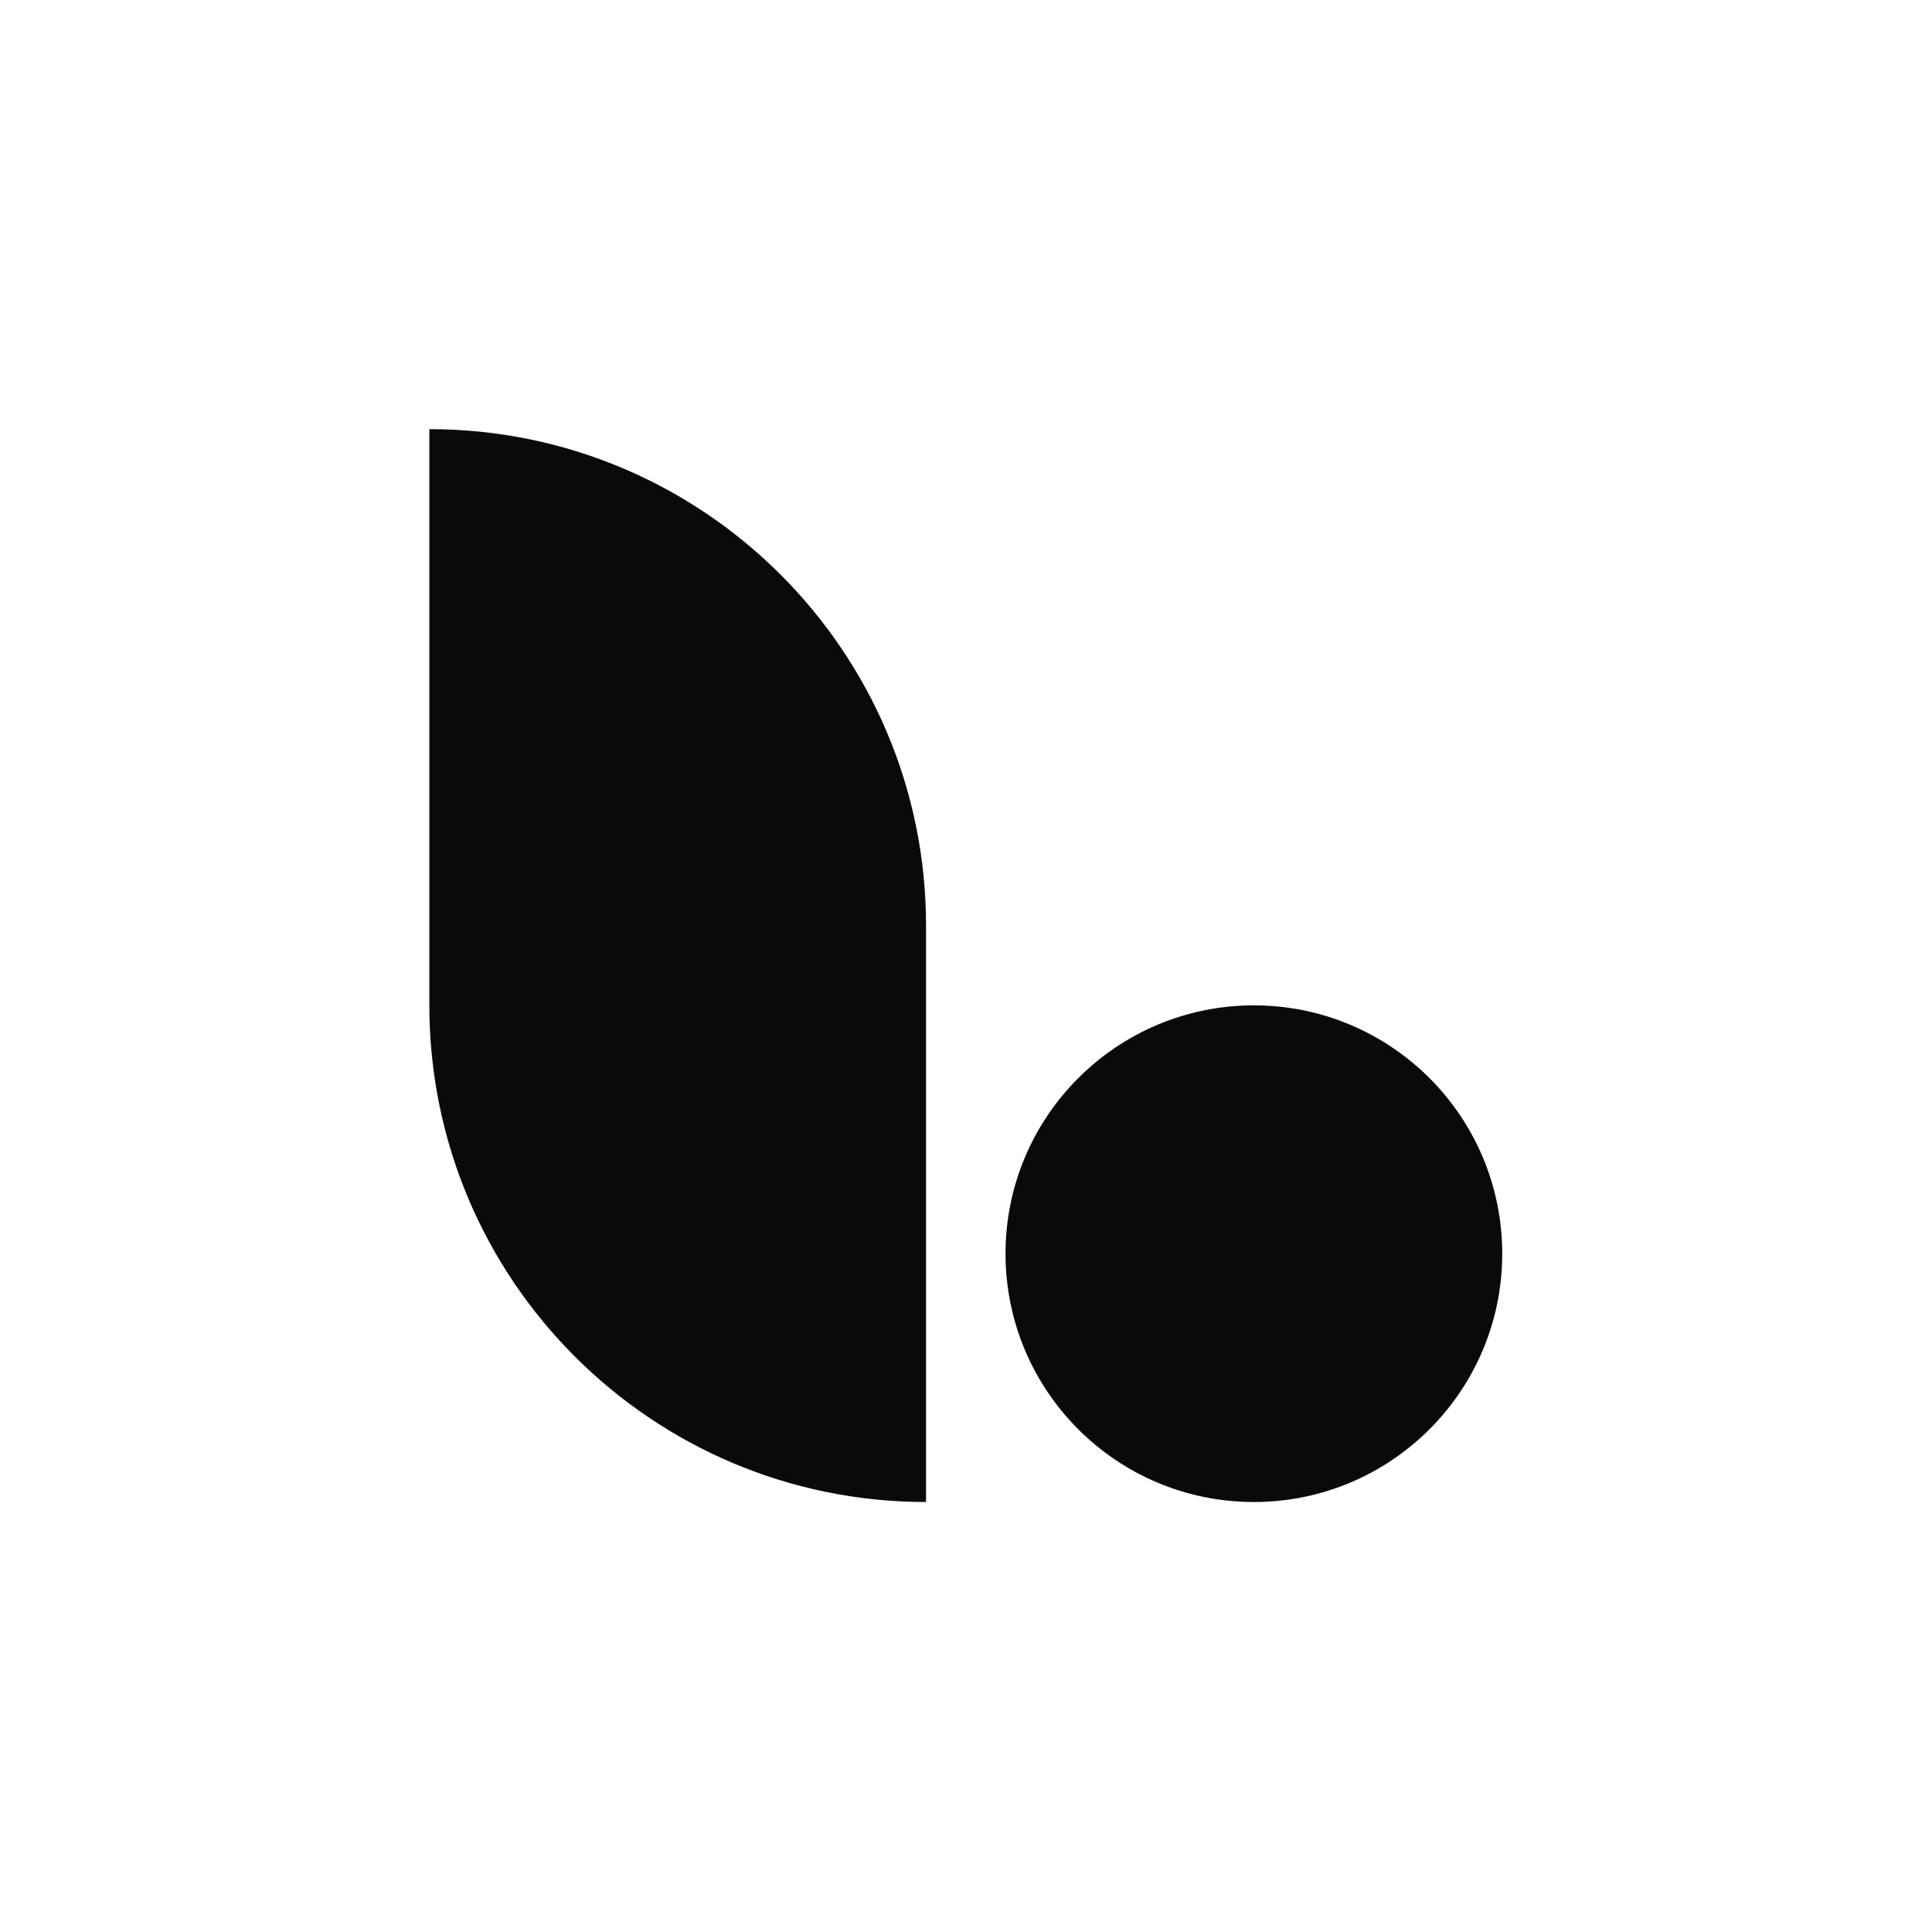
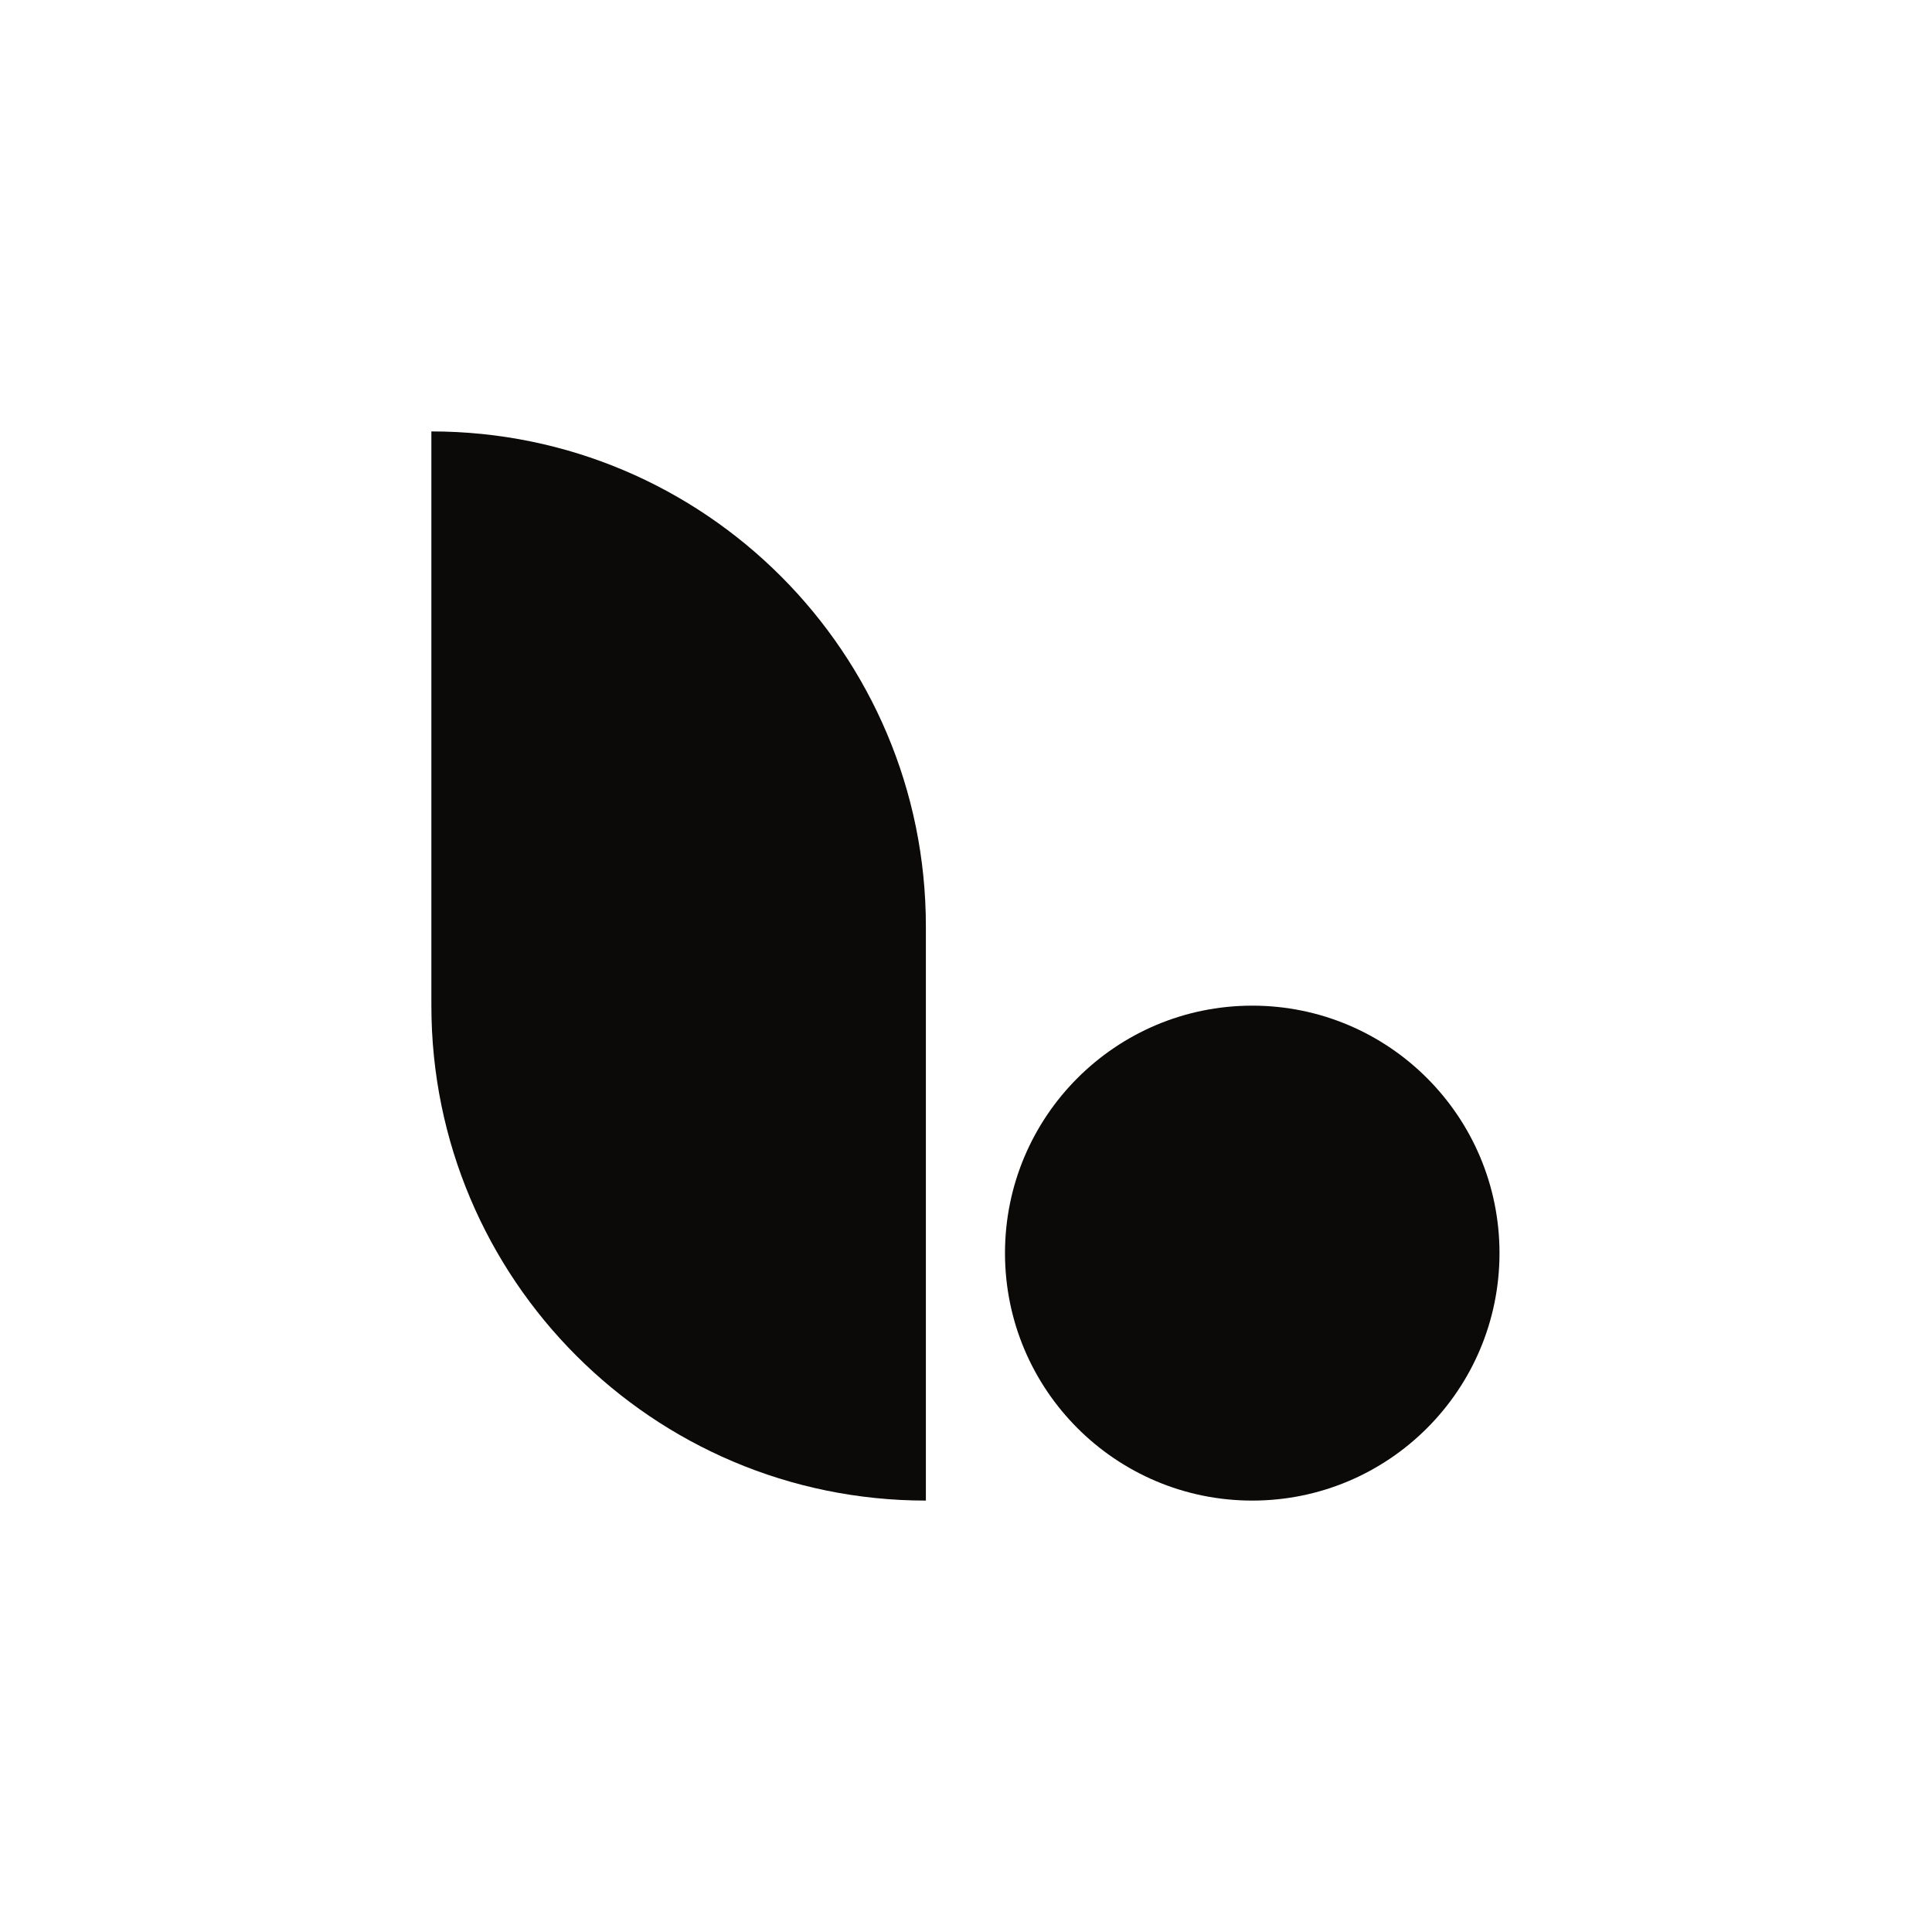
- <svg xmlns="http://www.w3.org/2000/svg" width="1844" height="1844" viewBox="0 0 1844 1844" fill="none">
-   <path d="M409.799 409.6V409.6C671.623 409.6 883.873 621.85 883.873 883.674V1433.6V1433.6C622.049 1433.6 409.799 1221.35 409.799 959.526V409.6Z" fill="#0C0A09" />
-   <path d="M959.724 1196.59C959.724 1065.69 1065.86 959.575 1196.76 959.575V959.575C1327.66 959.575 1433.8 1065.69 1433.8 1196.59V1196.59C1433.8 1327.49 1327.66 1433.6 1196.76 1433.6V1433.6C1065.86 1433.6 959.724 1327.49 959.724 1196.59V1196.59Z" fill="#0C0A09" />
+ <svg xmlns="http://www.w3.org/2000/svg" width="257" height="257" viewBox="0 0 257 257" fill="none">
+   <path d="M57.383 57.389C93.712 57.389 123.163 86.868 123.163 123.233V199.611C86.834 199.611 57.383 170.132 57.383 133.768V57.389Z" fill="#0C0A09" />
+   <path d="M133.687 166.693C133.687 148.513 148.414 133.775 166.577 133.775C184.74 133.775 199.467 148.513 199.467 166.693C199.467 184.874 184.74 199.612 166.577 199.612C148.414 199.612 133.687 184.874 133.687 166.693Z" fill="#0C0A09" />
</svg>
